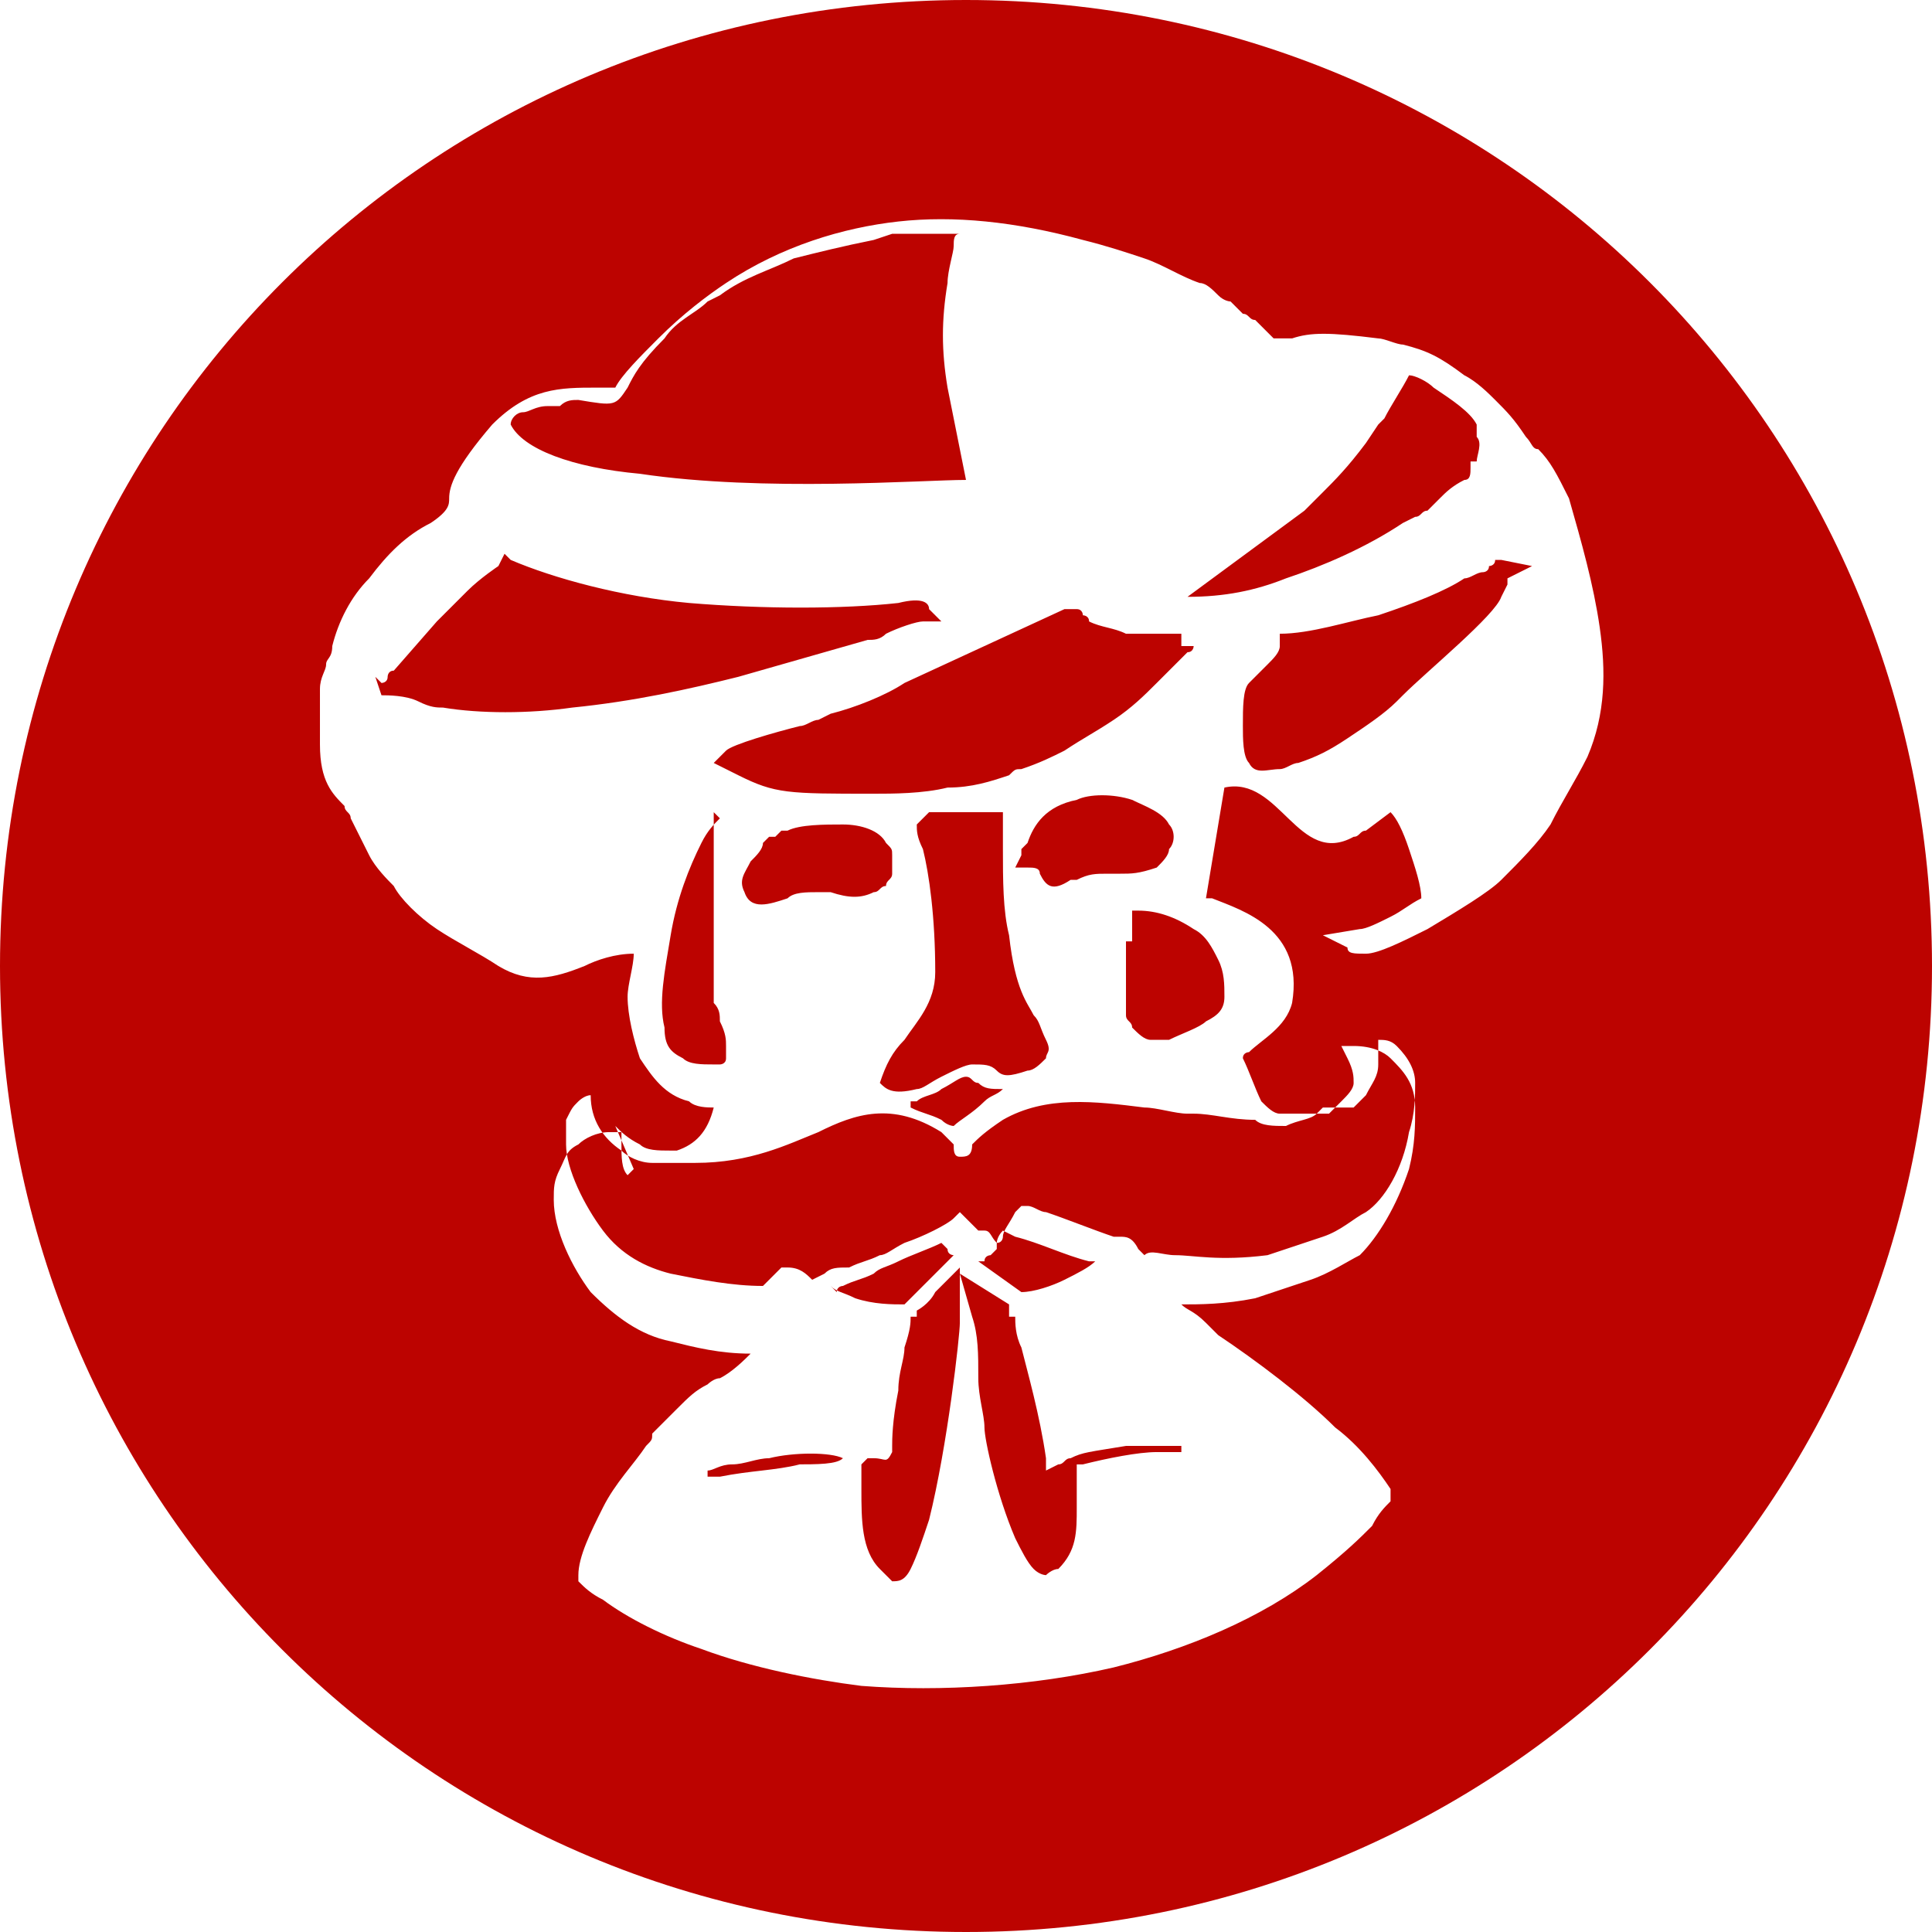
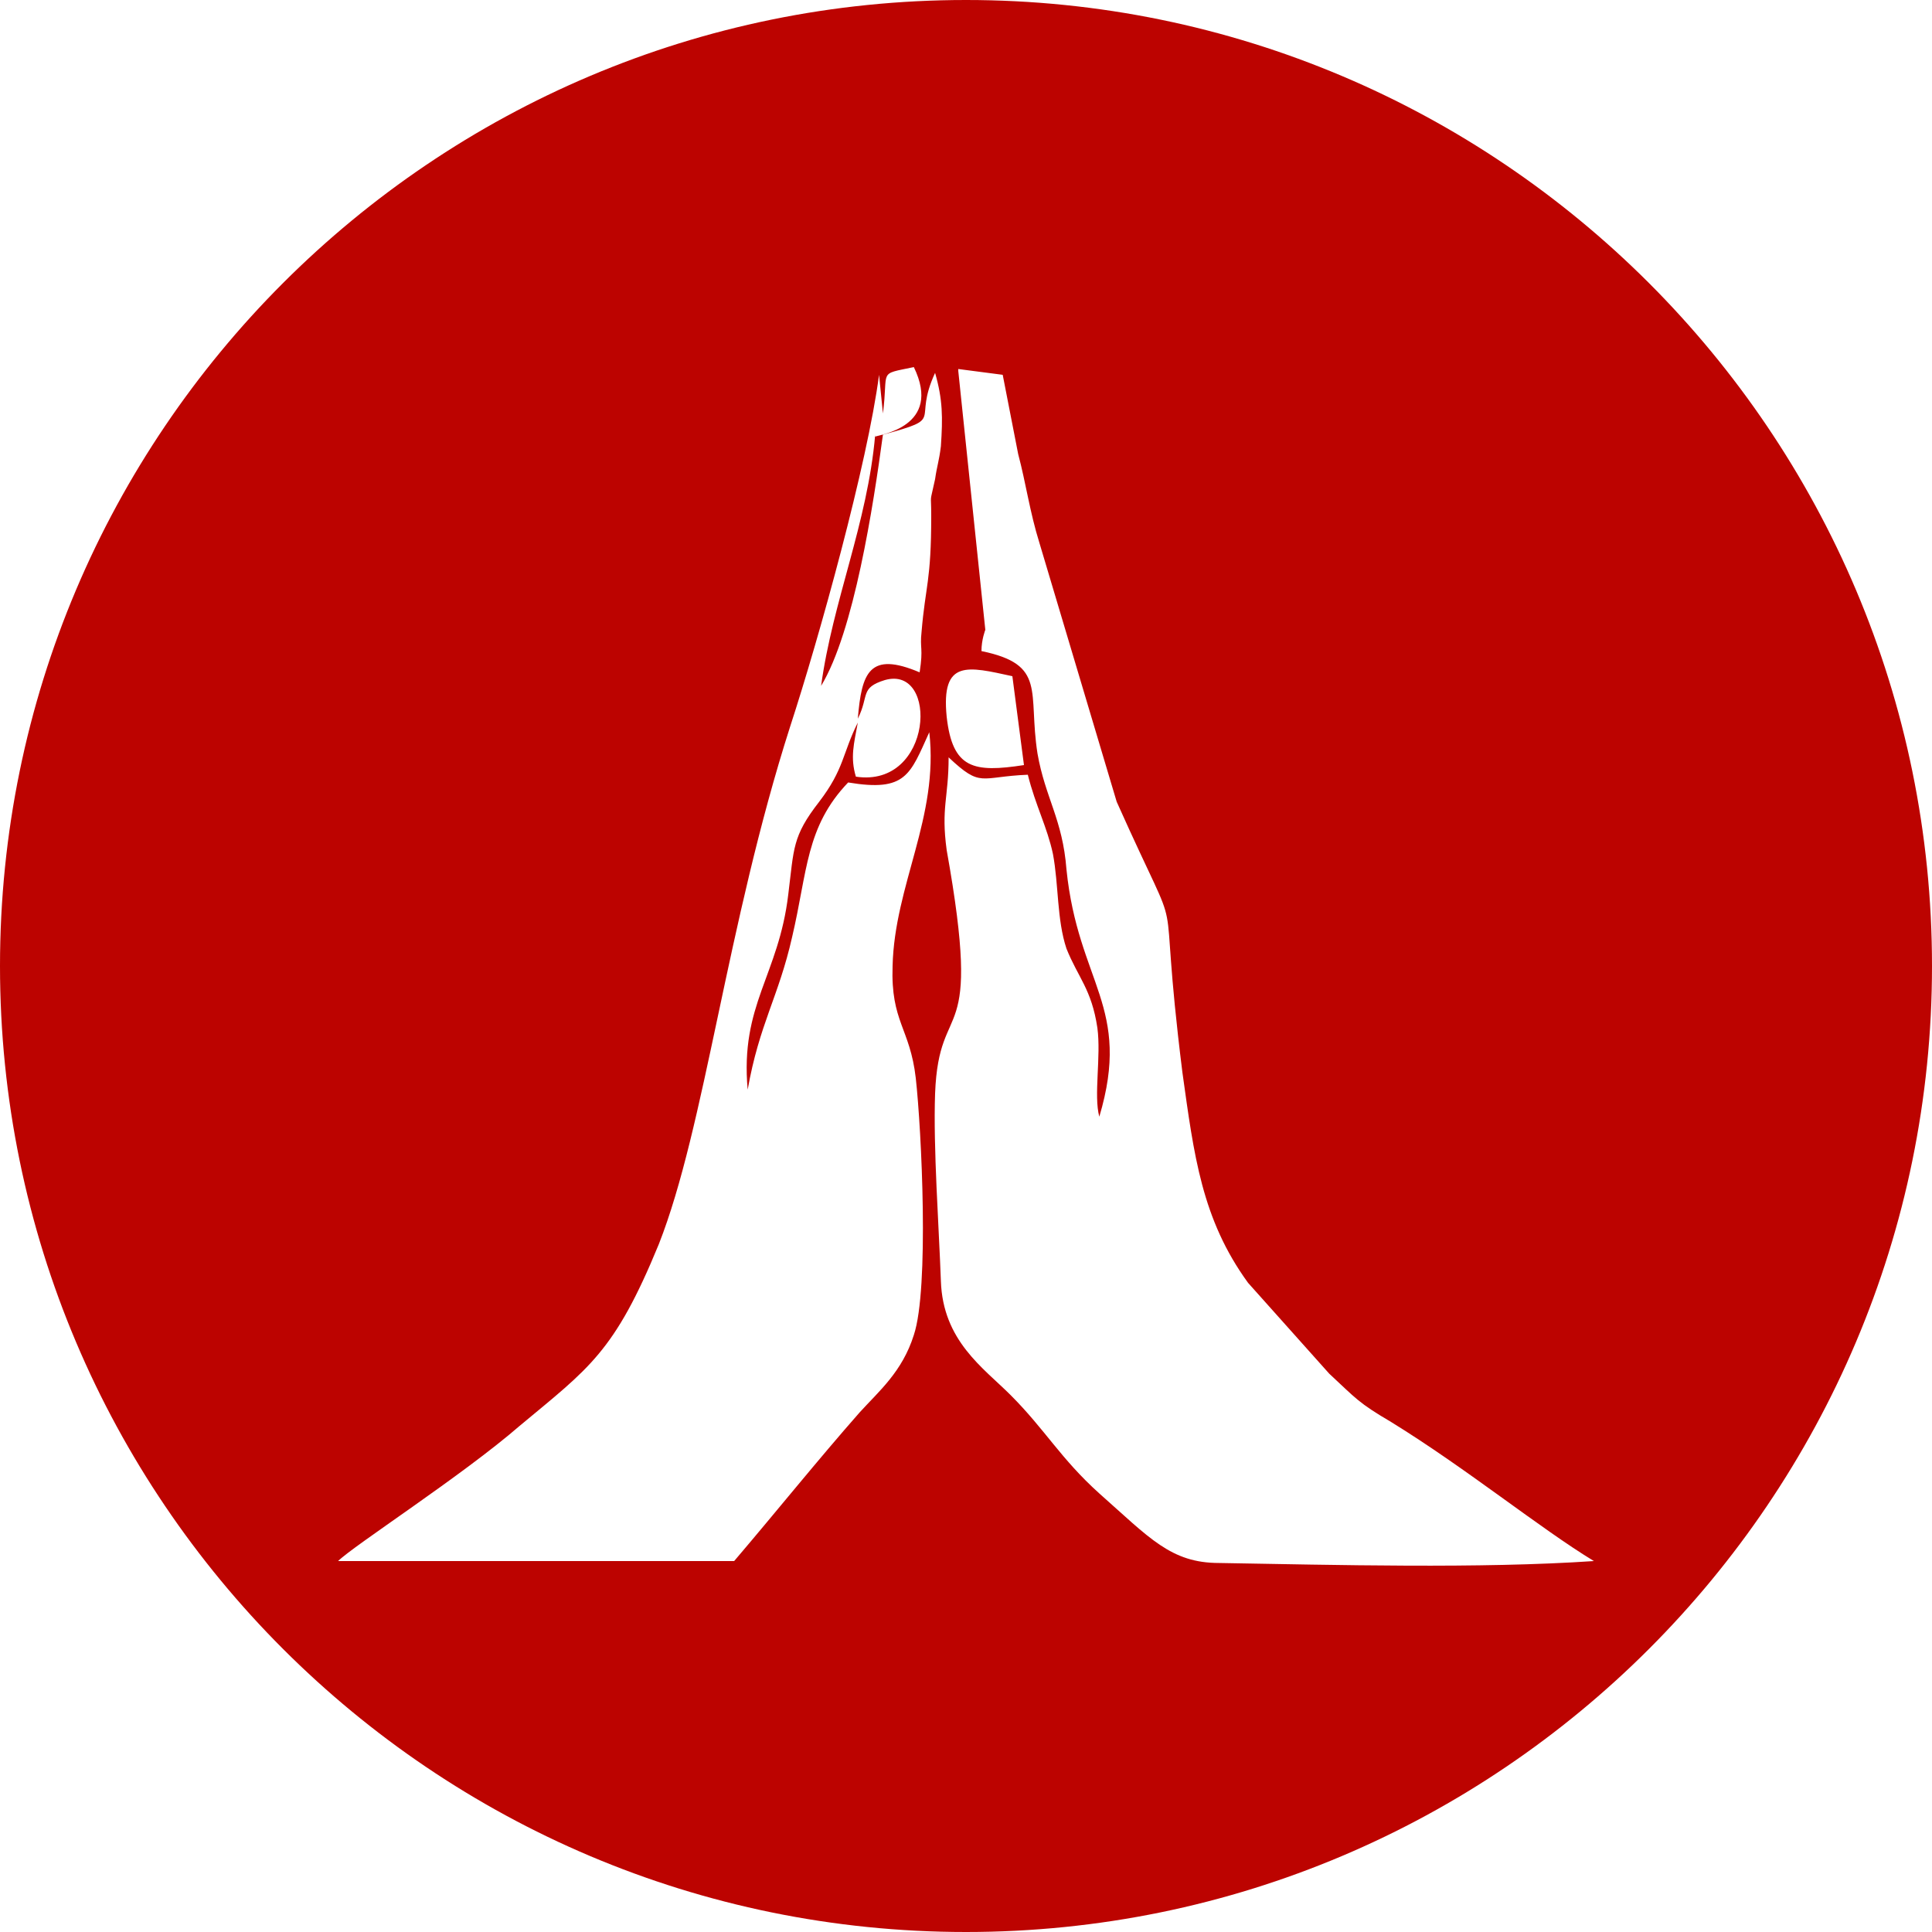
- <svg xmlns="http://www.w3.org/2000/svg" xml:space="preserve" width="0.834in" height="0.834in" version="1.1" style="shape-rendering:geometricPrecision; text-rendering:geometricPrecision; image-rendering:optimizeQuality; fill-rule:evenodd; clip-rule:evenodd" viewBox="0 0 314 314">
+ <svg xmlns="http://www.w3.org/2000/svg" xml:space="preserve" width="20.902mm" height="20.902mm" version="1.1" style="shape-rendering:geometricPrecision; text-rendering:geometricPrecision; image-rendering:optimizeQuality; fill-rule:evenodd; clip-rule:evenodd" viewBox="0 0 1000 1000">
  <defs>
    <style type="text/css">
   
    .fil0 {fill:#BC0300}
   
  </style>
  </defs>
  <g id="Layer_x0020_1">
-     <path class="fil0" d="M157 0c87,0 157,70 157,157 0,87 -70,157 -157,157 -87,0 -157,-70 -157,-157 0,-87 70,-157 157,-157zm83 75c0,-1 1,-3 0,-4 0,0 0,-1 0,-1 0,0 0,0 0,-1 -1,-2 -4,-4 -7,-6 -1,-1 -3,-2 -4,-2 -1,2 -3,5 -4,7l0 0 -1 1 0 0 -2 3 0 0c-3,4 -5,6 -7,8 -1,1 -2,2 -3,3l0 0 0 0 -19 14c6,0 11,-1 16,-3 6,-2 13,-5 19,-9l0 0 2 -1 0 0c1,0 1,-1 2,-1l0 0 1 -1 0 0c0,0 1,-1 1,-1 1,-1 2,-2 4,-3l0 0 0 0c1,0 1,-1 1,-2l0 0 0 0c0,0 0,-1 0,-1zm4 22c-1,3 -12,12 -16,16l-1 1c-2,2 -5,4 -8,6 -3,2 -5,3 -8,4 -1,0 -2,1 -3,1 -2,0 -4,1 -5,-1l0 0 0 0c-1,-1 -1,-4 -1,-6 0,-3 0,-6 1,-7 1,-1 2,-2 3,-3 1,-1 2,-2 2,-3l0 -2 0 0 0 0 0 0c5,0 11,-2 16,-3 6,-2 11,-4 14,-6 1,0 2,-1 3,-1 0,0 1,0 1,-1 0,0 1,0 1,-1l0 0c0,0 1,0 1,0l5 1 -4 2c0,0 0,0 0,1l0 0zm-182 14l0 0 0 0c0,0 1,0 1,-1l0 0c0,0 0,-1 1,-1l0 0 7 -8 0 0c1,-1 3,-3 5,-5 2,-2 5,-4 5,-4l1 -2 1 1c7,3 18,6 29,7 12,1 25,1 34,0 4,-1 5,0 5,1l2 2 -3 0c-1,0 -4,1 -6,2l0 0c-1,1 -2,1 -3,1l0 0 -21 6 0 0c-8,2 -17,4 -27,5 -7,1 -15,1 -21,0 -1,0 -2,0 -4,-1 -2,-1 -5,-1 -6,-1l0 0 -1 -3zm80 -72c-5,1 -9,2 -13,3 -4,2 -8,3 -12,6l0 0c0,0 0,0 0,0l0 0 -2 1 0 0c-2,2 -5,3 -7,6 -4,4 -5,6 -6,8 -2,3 -2,3 -8,2 -1,0 -2,0 -3,1l0 0c-1,0 -1,0 -2,0 -2,0 -3,1 -4,1 -1,0 -2,1 -2,2 2,4 10,7 21,8 20,3 46,1 53,1 -1,-5 -2,-10 -3,-15 -1,-6 -1,-11 0,-17 0,-2 1,-5 1,-6 0,-1 0,-2 1,-2 0,0 0,0 -1,0 -1,0 -1,0 -2,0l0 0 0 0 0 0 0 0c0,0 -1,0 -1,0 -1,0 -1,0 -2,0l0 0 0 0 0 0 0 0c-2,0 -4,0 -4,0l0 0 -1 0zm52 66c0,0 0,0 0,0 0,0 0,1 -1,1l-5 5 0 0c-2,2 -4,4 -7,6 -3,2 -5,3 -8,5 -2,1 -4,2 -7,3l0 0c-1,0 -1,0 -2,1l0 0c-3,1 -6,2 -10,2 -4,1 -9,1 -12,1l0 0c-14,0 -16,0 -22,-3l0 0 -2 -1 -2 -1 2 -2c1,-1 8,-3 12,-4 1,0 2,-1 3,-1l0 0 2 -1c4,-1 9,-3 12,-5l0 0 26 -12 1 0 1 0c1,0 1,1 1,1 0,0 1,0 1,1 2,1 4,1 6,2 3,0 6,0 9,0l0 0 0 0 0 0 0 2 1 0zm-94 78c1,1 2,2 4,3 1,1 3,1 5,1 0,0 0,0 1,0 3,-1 5,-3 6,-7 -1,0 -3,0 -4,-1 -4,-1 -6,-4 -8,-7 -1,-3 -2,-7 -2,-10 0,-2 1,-5 1,-7 -3,0 -6,1 -8,2 -5,2 -9,3 -14,0 -3,-2 -7,-4 -10,-6 -3,-2 -6,-5 -7,-7 -1,-1 -3,-3 -4,-5 -1,-2 -2,-4 -3,-6 0,-1 -1,-1 -1,-2 -2,-2 -4,-4 -4,-10 0,-1 0,-3 0,-5 0,-1 0,-3 0,-4l0 0c0,-2 1,-3 1,-4l0 0c0,-1 1,-1 1,-3 1,-4 3,-8 6,-11 3,-4 6,-7 10,-9 3,-2 3,-3 3,-4 0,-2 1,-5 7,-12 6,-6 11,-6 17,-6l0 0c1,0 2,0 3,0 1,-2 4,-5 7,-8 4,-4 8,-7 11,-9 9,-6 19,-9 28,-10 9,-1 19,0 30,3 4,1 7,2 10,3 3,1 6,3 9,4 1,0 2,1 3,2 1,1 2,1 2,1l0 0 0 0c0,0 1,1 2,2 1,0 1,1 2,1 1,1 1,1 2,2 0,0 1,1 1,1 1,0 2,0 3,0 3,-1 6,-1 14,0l0 0 0 0c1,0 3,1 4,1 4,1 6,2 10,5 2,1 4,3 5,4 2,2 3,3 5,6l0 0c1,1 1,2 2,2 2,2 3,4 5,8 2,7 4,14 5,21 1,7 1,14 -2,21 -2,4 -4,7 -6,11 -2,3 -5,6 -8,9 -2,2 -7,5 -12,8 -4,2 -8,4 -10,4l0 0c-2,0 -3,0 -3,-1l-4 -2 6 -1c1,0 3,-1 5,-2 2,-1 3,-2 5,-3 0,-2 -1,-5 -2,-8 -1,-3 -2,-5 -3,-6l-4 3c-1,0 -1,1 -2,1 -9,5 -12,-10 -21,-8l-3 18 1 0c5,2 15,5 13,17l0 0c-1,4 -5,6 -7,8l0 0c0,0 -1,0 -1,1 1,2 2,5 3,7 1,1 2,2 3,2 2,0 4,0 6,0 1,0 1,0 2,0 0,0 0,0 0,0l0 0 0 0 1 -1c0,0 1,-1 1,-1 1,-1 2,-2 2,-3 0,-1 0,-2 -1,-4l-1 -2 2 0c3,0 5,1 6,2 2,2 4,4 4,8 0,3 0,6 -1,10 -2,6 -5,11 -8,14 -2,1 -5,3 -8,4 -3,1 -6,2 -9,3 -5,1 -9,1 -12,1 1,1 2,1 4,3l0 0 2 2c6,4 14,10 19,15 4,3 7,7 9,10l0 1 0 1c-1,1 -2,2 -3,4 -2,2 -4,4 -9,8 -9,7 -21,12 -33,15 -13,3 -28,4 -41,3 -8,-1 -18,-3 -26,-6 -6,-2 -12,-5 -16,-8 -2,-1 -3,-2 -4,-3l0 0 0 -1c0,-3 2,-7 4,-11 2,-4 5,-7 7,-10l0 0c1,-1 1,-1 1,-2 1,-1 3,-3 4,-4 2,-2 3,-3 5,-4 0,0 1,-1 2,-1 2,-1 4,-3 5,-4 -5,0 -9,-1 -13,-2 -5,-1 -9,-4 -13,-8 -3,-4 -6,-10 -6,-15 0,-2 0,-3 1,-5l0 0c1,-2 1,-3 3,-4 1,-1 3,-2 5,-2l2 0 0 2c0,2 0,4 1,5l1 -1zm115 -3c0,0 -1,1 -1,1l0 0c-1,1 -3,1 -5,2 -2,0 -4,0 -5,-1 -4,0 -7,-1 -10,-1 -1,0 -1,0 -1,0 -2,0 -5,-1 -7,-1 -8,-1 -16,-2 -23,2 -3,2 -4,3 -5,4 0,2 -1,2 -2,2l0 0c-1,0 -1,-1 -1,-2 0,0 -1,-1 -2,-2 -8,-5 -14,-3 -20,0 -5,2 -11,5 -20,5 -1,0 -2,0 -3,0 -1,0 -3,0 -4,0l0 0c-2,0 -4,-1 -5,-2 -3,-2 -5,-5 -5,-9 -1,0 -2,1 -2,1 -1,1 -1,1 -2,3l0 0c0,1 0,2 0,4 0,4 3,10 6,14 3,4 7,6 11,7 5,1 10,2 15,2l0 0c1,-1 1,-1 2,-2l1 -1 1 0c2,0 3,1 4,2l0 0 2 -1c1,-1 2,-1 4,-1 2,-1 3,-1 5,-2 1,0 2,-1 4,-2 3,-1 7,-3 8,-4l1 -1 1 1c1,1 1,1 1,1l0 0c0,0 0,0 1,1l0 0c0,0 0,0 1,0l0 0c1,0 1,1 2,2l0 0c1,0 1,-1 1,-1l0 0c0,0 0,0 0,0l0 0c0,0 0,0 0,0 0,-1 1,-2 2,-4l1 -1 1 0c1,0 2,1 3,1 3,1 8,3 11,4l0 0 1 0 0 0c1,0 2,0 3,2l1 1c1,-1 3,0 5,0 3,0 7,1 15,0 3,-1 6,-2 9,-3 3,-1 5,-3 7,-4 3,-2 6,-7 7,-13 1,-3 1,-6 1,-8 0,-2 -1,-4 -3,-6 -1,-1 -2,-1 -3,-1 0,1 0,3 0,4 0,2 -1,3 -2,5 -1,1 -1,1 -2,2zm-67 0c2,1 3,1 5,2 1,1 2,1 2,1 1,-1 3,-2 5,-4 1,-1 2,-1 3,-2 -2,0 -3,0 -4,-1l0 0c-1,0 -1,-1 -2,-1 -1,0 -2,1 -4,2 -1,1 -3,1 -4,2 0,0 -1,0 -1,0zm-21 -45c0,0 1,0 1,0 2,-1 6,-1 9,-1 3,0 6,1 7,3 1,1 1,1 1,2 0,1 0,2 0,3 0,1 -1,1 -1,2l0 0c-1,0 -1,1 -2,1 -2,1 -4,1 -7,0 -1,0 -1,0 -2,0 -2,0 -4,0 -5,1 -3,1 -6,2 -7,-1 -1,-2 0,-3 1,-5 1,-1 2,-2 2,-3l0 0 0 0c1,-1 1,-1 1,-1l0 0c0,0 1,0 1,0l0 0zm39 3c0,0 1,-1 1,-1l0 0c1,-3 3,-6 8,-7 2,-1 6,-1 9,0l0 0c2,1 5,2 6,4 1,1 1,3 0,4 0,1 -1,2 -2,3 -3,1 -4,1 -6,1 0,0 -1,0 -2,0 -2,0 -3,0 -5,1l-1 0 0 0c-3,2 -4,1 -5,-1 0,-1 -1,-1 -2,-1l-2 0 1 -2zm18 15c0,-1 0,-3 0,-4l0 -1 1 0c3,0 6,1 9,3 2,1 3,3 4,5l0 0c1,2 1,4 1,6 0,2 -1,3 -3,4l0 0c-1,1 -4,2 -6,3 -1,0 -2,0 -3,0 -1,0 -2,-1 -3,-2l0 0c0,-1 -1,-1 -1,-2 0,-2 0,-8 0,-12zm-35 -19c0,1 0,2 1,4 1,4 2,11 2,20 0,5 -3,8 -5,11l0 0c-2,2 -3,4 -4,7l0 0c1,1 2,2 6,1 1,0 2,-1 4,-2 2,-1 4,-2 5,-2l0 0c2,0 3,0 4,1l0 0c1,1 2,1 5,0 1,0 2,-1 3,-2 0,-1 1,-1 0,-3 -1,-2 -1,-3 -2,-4 -1,-2 -3,-4 -4,-13 -1,-4 -1,-9 -1,-14 0,-2 0,-4 0,-6 -1,0 -1,0 -2,0 -1,0 -2,0 -3,0 -1,0 -2,0 -3,0 -1,0 -3,0 -4,0zm-32 -1c-1,1 -2,2 -3,4 -2,4 -4,9 -5,15 -1,6 -2,11 -1,15 0,3 1,4 3,5 1,1 3,1 5,1 1,0 1,0 1,0 0,0 1,0 1,-1l0 0c0,0 0,-1 0,-2 0,-1 0,-2 -1,-4 0,-1 0,-2 -1,-3l0 0c0,-2 0,-17 0,-27l0 -4zm18 76c1,1 2,1 4,2 3,1 6,1 8,1 1,-1 2,-2 3,-3 2,-2 4,-4 5,-5 0,0 0,0 0,0l0 0c0,0 -1,0 -1,-1 -1,-1 -1,-1 -1,-1 -2,1 -5,2 -7,3 -2,1 -3,1 -4,2 -2,1 -3,1 -5,2 0,0 -1,0 -1,1zm21 -3c-1,1 -3,3 -4,4 -1,2 -3,3 -3,3l0 1 -1 0 0 0c0,1 0,2 -1,5 0,2 -1,4 -1,7 -1,5 -1,8 -1,9 0,1 0,1 0,1l0 0c-1,2 -1,1 -3,1 0,0 0,0 -1,0l-1 1 0 1c0,1 0,2 0,3 0,5 0,10 3,13 1,1 1,1 2,2 1,0 2,0 3,-2 1,-2 2,-5 3,-8 3,-12 5,-30 5,-32l0 -8 0 0zm3 -1l7 5c2,0 5,-1 7,-2 2,-1 4,-2 5,-3l0 0 0 0 -1 0 0 0c-4,-1 -8,-3 -12,-4l-2 -1c-1,1 -1,2 -1,2 0,0 0,1 0,1l0 0c0,0 0,0 -1,1l0 0c0,0 -1,0 -1,1zm2 -2l0 0 0 0zm3 9l-8 -5 2 7c1,3 1,6 1,10 0,3 1,6 1,8 0,2 2,11 5,18 1,2 2,4 3,5l0 0c1,1 2,1 2,1 0,0 1,-1 2,-1 3,-3 3,-6 3,-10 0,-2 0,-4 0,-6l0 -1 1 0c4,-1 9,-2 12,-2 2,0 4,0 4,0 0,-1 0,-1 0,-1l0 0c0,0 -1,0 -2,0 -1,0 -2,0 -3,0 -1,0 -2,0 -4,0 -6,1 -7,1 -9,2 -1,0 -1,1 -2,1l-2 1 0 -2c-1,-7 -3,-14 -4,-18l0 0c-1,-2 -1,-4 -1,-5 0,0 0,0 -1,0l0 0 0 0zm-35 26c4,0 7,0 8,-1 -2,-1 -8,-1 -12,0l0 0c-2,0 -4,1 -6,1 -2,0 -3,1 -4,1 0,1 0,1 0,1 0,0 1,0 2,0l0 0c5,-1 9,-1 13,-2z" />
+     <path class="fil0" d="M500 0c276,0 500,224 500,500 0,276 -224,500 -500,500 -276,0 -500,-224 -500,-500 0,-276 224,-500 500,-500zm-4 192l14 134c0,0 -2,5 -2,11 34,7 24,21 29,53 4,23 13,34 15,60 6,59 34,71 17,128 -3,-11 1,-31 -1,-46 -3,-20 -10,-26 -16,-41 -5,-15 -4,-33 -7,-49 -3,-14 -9,-25 -13,-41 -25,1 -24,7 -41,-9 0,21 -4,26 -1,48 19,106 -4,74 -6,126 -1,28 2,69 3,97 1,31 22,45 36,59 18,18 26,33 46,51 26,23 37,36 62,36 60,1 135,3 194,-1 -28,-17 -66,-48 -105,-72 -17,-10 -18,-12 -32,-25l-42 -47c-24,-33 -28,-66 -34,-109 -14,-112 4,-55 -34,-140l-40 -134c-5,-16 -7,-31 -11,-46l-8 -41 -23 -3zm34 204l-6 -46c-23,-5 -37,-9 -34,21 3,27 14,29 40,25zm-77 -170c2,-1 35,-5 20,-36 -19,4 -13,1 -16,24l-2 -20c-6,46 -31,136 -46,182 -33,103 -44,207 -68,268 -23,56 -36,64 -72,94 -30,26 -86,62 -94,70l205 0c23,-27 43,-52 65,-77 10,-11 22,-21 28,-40 8,-24 4,-106 1,-133 -3,-26 -13,-29 -12,-58 1,-42 24,-77 19,-121 -10,22 -12,31 -42,26 -22,23 -21,46 -29,80 -7,31 -17,45 -23,79 -4,-44 16,-59 21,-101 3,-24 2,-30 16,-48 13,-17 12,-25 20,-41 -2,11 -4,18 -1,28 40,6 43,-58 15,-50 -13,4 -8,8 -14,20 2,-24 6,-35 32,-24 2,-13 0,-12 1,-21 2,-24 5,-26 5,-60 0,-13 -1,-5 2,-19 1,-7 2,-9 3,-17 1,-15 1,-24 -3,-38 -12,26 6,23 -27,32 -5,37 -15,102 -32,130 6,-44 24,-84 28,-130z" />
  </g>
</svg>
